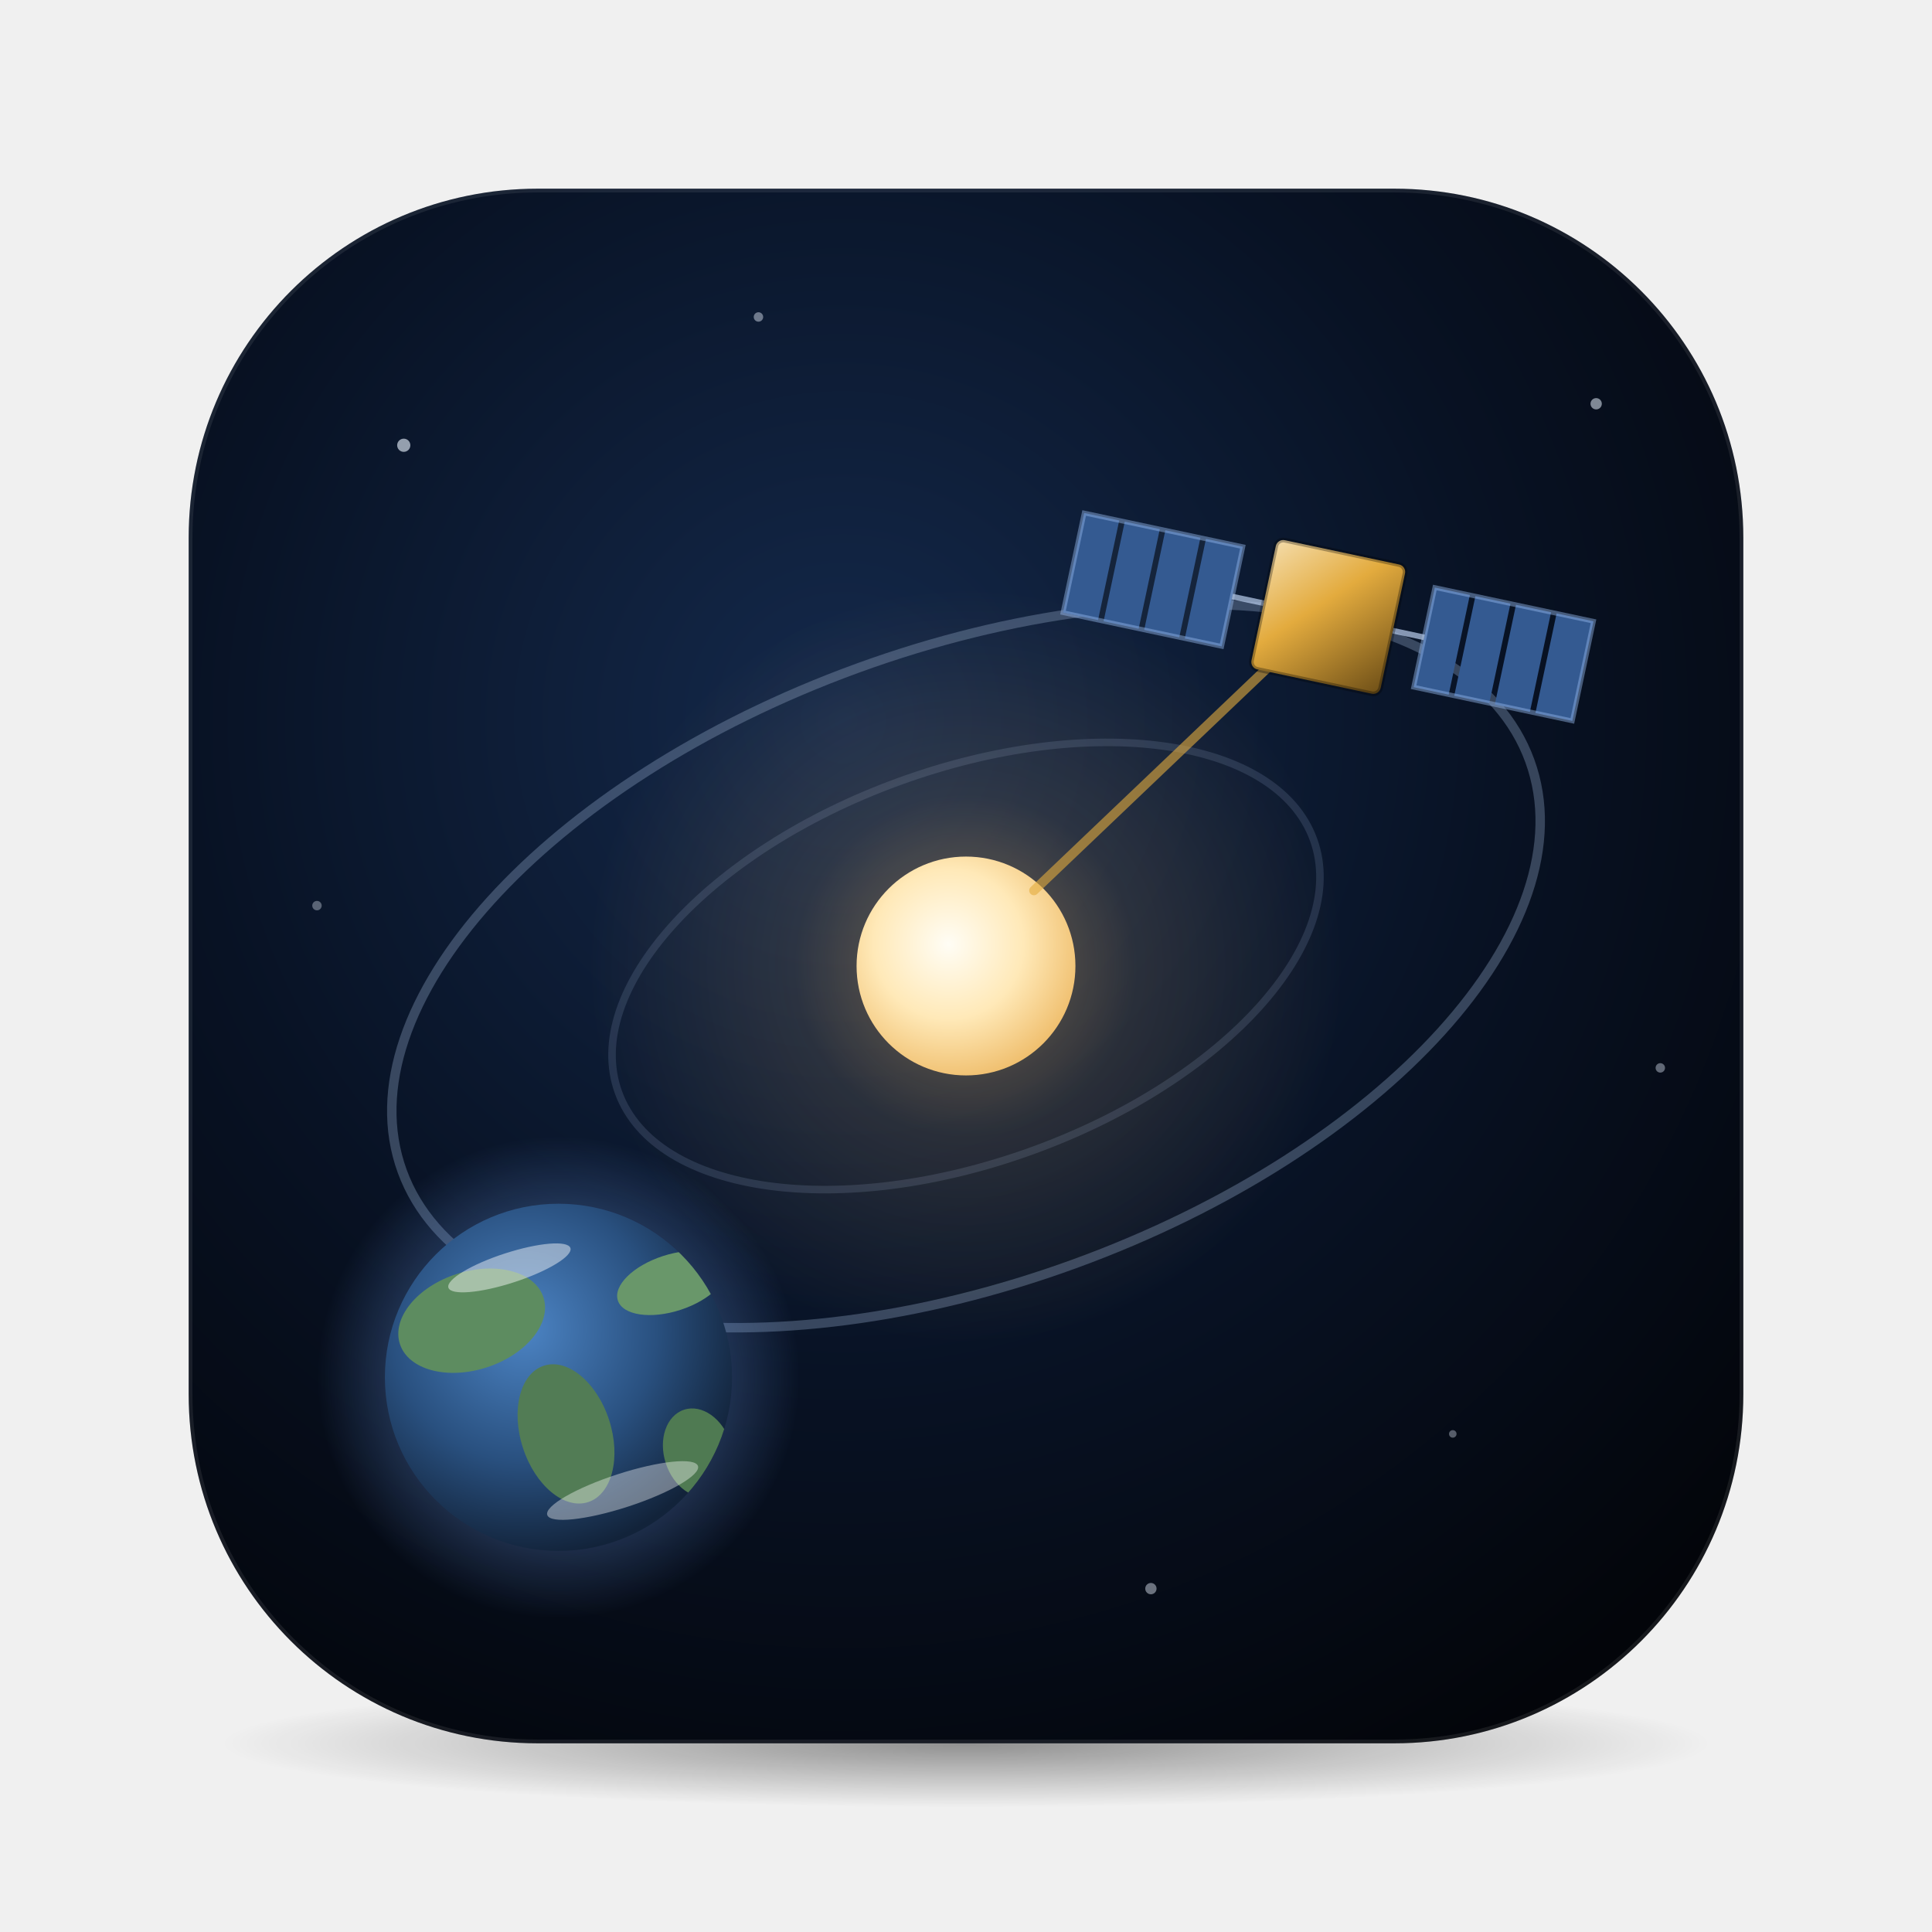
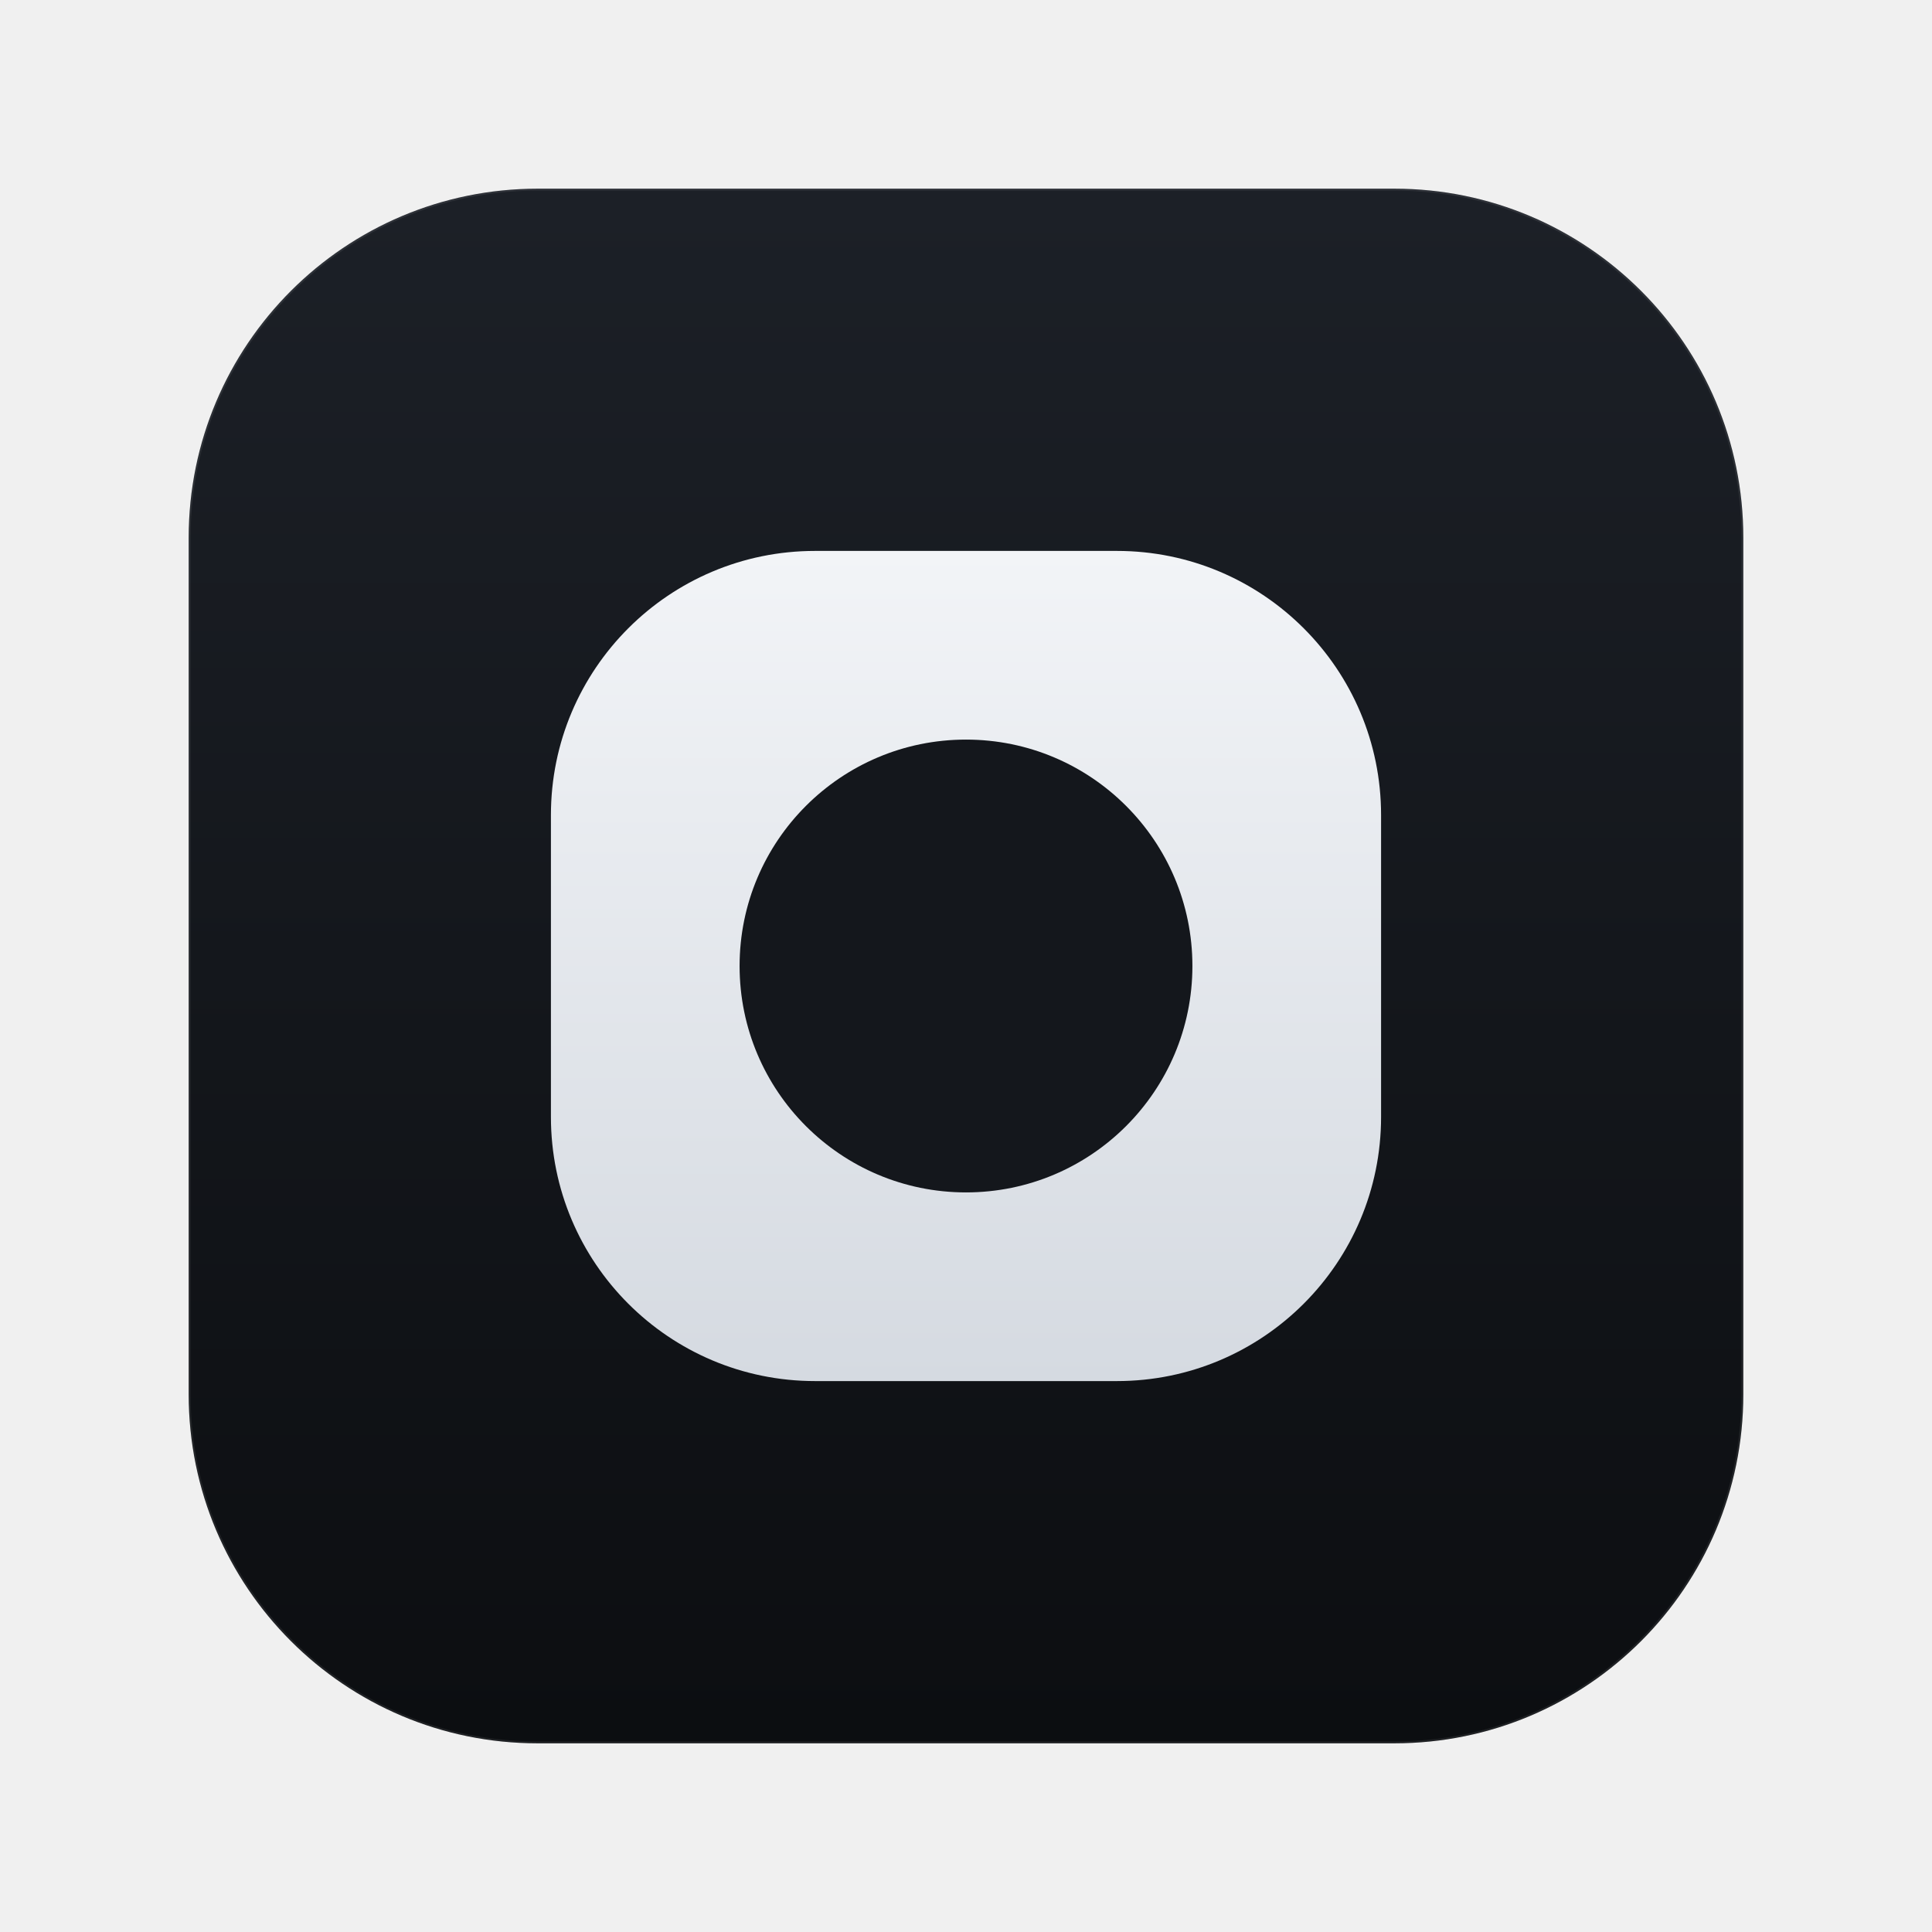
<svg xmlns="http://www.w3.org/2000/svg" viewBox="0 0 1024 1024" width="1024" height="1024">
  <defs>
-     <radialGradient id="space" cx="0.42" cy="0.34" r="0.78">
-       <stop offset="0" stop-color="#14294b" />
-       <stop offset="0.55" stop-color="#081224" />
-       <stop offset="1" stop-color="#03050a" />
-     </radialGradient>
-     <radialGradient id="shadow" cx="0.5" cy="0.5" r="0.5">
-       <stop offset="0" stop-color="#000" stop-opacity="0.4" />
-       <stop offset="1" stop-color="#000" stop-opacity="0" />
-     </radialGradient>
-     <radialGradient id="sunGlow" cx="0.5" cy="0.5" r="0.5">
-       <stop offset="0" stop-color="#ffc46e" stop-opacity="0.42" />
-       <stop offset="0.45" stop-color="#ffc46e" stop-opacity="0.12" />
-       <stop offset="1" stop-color="#ffc46e" stop-opacity="0" />
-     </radialGradient>
-     <radialGradient id="sun" cx="0.42" cy="0.4" r="0.62">
-       <stop offset="0" stop-color="#fffdf5" />
-       <stop offset="0.55" stop-color="#ffe9b8" />
-       <stop offset="1" stop-color="#f0c070" />
-     </radialGradient>
-     <radialGradient id="earthGlow" cx="0.5" cy="0.5" r="0.5">
-       <stop offset="0.6" stop-color="#6ea0f0" stop-opacity="0.3" />
-       <stop offset="1" stop-color="#6ea0f0" stop-opacity="0" />
-     </radialGradient>
-     <radialGradient id="earth" cx="0.4" cy="0.36" r="0.66">
-       <stop offset="0" stop-color="#4c84c4" />
-       <stop offset="0.58" stop-color="#29507f" />
-       <stop offset="1" stop-color="#12233a" />
-     </radialGradient>
-     <linearGradient id="core" x1="0" y1="0" x2="1" y2="1">
-       <stop offset="0" stop-color="#f4dcaa" />
-       <stop offset="0.42" stop-color="#e3ab3e" />
-       <stop offset="1" stop-color="#6e4f17" />
+     <linearGradient id="plate" x1="0" y1="0" x2="0" y2="1">
+       <stop offset="0" stop-color="#1c2027" />
+       <stop offset="1" stop-color="#0c0e11" />
    </linearGradient>
-     <clipPath id="tile">
-       <rect x="100" y="100" width="824" height="824" rx="185" />
-     </clipPath>
-     <clipPath id="ball">
-       <circle cx="296" cy="730" r="92" />
-     </clipPath>
+     <linearGradient id="mark" x1="0" y1="0" x2="0" y2="1">
+       <stop offset="0" stop-color="#f2f4f7" />
+       <stop offset="1" stop-color="#d5dae1" />
+     </linearGradient>
  </defs>
-   <ellipse cx="512" cy="924" rx="400" ry="34" fill="url(#shadow)" />
-   <rect x="100" y="100" width="824" height="824" rx="185" fill="url(#space)" />
-   <g clip-path="url(#tile)">
-     <g fill="#cfd8e6">
-       <circle cx="214" cy="236" r="3.5" opacity="0.7" />
-       <circle cx="402" cy="168" r="2.5" opacity="0.5" />
-       <circle cx="846" cy="214" r="3" opacity="0.6" />
-       <circle cx="880" cy="566" r="2.5" opacity="0.45" />
-       <circle cx="610" cy="842" r="3" opacity="0.5" />
-       <circle cx="168" cy="480" r="2.5" opacity="0.4" />
-       <circle cx="770" cy="760" r="2" opacity="0.4" />
-     </g>
-     <ellipse cx="512" cy="512" rx="196" ry="104" transform="rotate(-20 512 512)" fill="none" stroke="#94aacd" stroke-opacity="0.18" stroke-width="4" />
-     <ellipse cx="512" cy="512" rx="318" ry="168" transform="rotate(-20 512 512)" fill="none" stroke="#94aacd" stroke-opacity="0.34" stroke-width="5" />
-     <circle cx="512" cy="512" r="200" fill="url(#sunGlow)" />
-     <circle cx="512" cy="512" r="58" fill="url(#sun)" />
-     <line x1="548" y1="472" x2="676" y2="350" stroke="#e3ab3e" stroke-opacity="0.6" stroke-width="5" stroke-linecap="round" />
-     <g transform="translate(704 327) rotate(12)">
-       <rect x="-138" y="-27" width="86" height="54" fill="#15243b" />
-       <g fill="#345a91">
-         <rect x="-138" y="-27" width="19" height="54" />
-         <rect x="-116" y="-27" width="19" height="54" />
-         <rect x="-94" y="-27" width="19" height="54" />
-         <rect x="-72" y="-27" width="20" height="54" />
-         <rect x="52" y="-27" width="19" height="54" />
-         <rect x="74" y="-27" width="19" height="54" />
-         <rect x="96" y="-27" width="19" height="54" />
-         <rect x="118" y="-27" width="20" height="54" />
-       </g>
-       <rect x="-138" y="-27" width="86" height="54" fill="none" stroke="#96b9eb" stroke-opacity="0.45" stroke-width="2.5" />
-       <rect x="52" y="-27" width="86" height="54" fill="none" stroke="#96b9eb" stroke-opacity="0.45" stroke-width="2.5" />
-       <line x1="-52" y1="0" x2="-35" y2="0" stroke="#afc3e1" stroke-opacity="0.75" stroke-width="3" />
-       <line x1="35" y1="0" x2="52" y2="0" stroke="#afc3e1" stroke-opacity="0.75" stroke-width="3" />
-       <rect x="-35" y="-35" width="70" height="70" rx="4" fill="url(#core)" />
-       <rect x="-35" y="-35" width="70" height="70" rx="4" fill="none" stroke="#000" stroke-opacity="0.3" stroke-width="2.5" />
-     </g>
-     <circle cx="296" cy="730" r="128" fill="url(#earthGlow)" />
-     <circle cx="296" cy="730" r="92" fill="url(#earth)" />
-     <g clip-path="url(#ball)">
-       <ellipse cx="250" cy="700" rx="40" ry="26" transform="rotate(-18 250 700)" fill="#5d8c60" />
-       <ellipse cx="300" cy="760" rx="24" ry="38" transform="rotate(-18 300 760)" fill="#527c55" />
-       <ellipse cx="356" cy="680" rx="30" ry="15" transform="rotate(-18 356 680)" fill="#69976a" />
-       <ellipse cx="370" cy="770" rx="18" ry="24" transform="rotate(-18 370 770)" fill="#4f7a52" />
-       <ellipse cx="270" cy="672" rx="34" ry="8" transform="rotate(-18 270 672)" fill="#fff" fill-opacity="0.45" />
-       <ellipse cx="330" cy="790" rx="42" ry="9" transform="rotate(-18 330 790)" fill="#fff" fill-opacity="0.38" />
-     </g>
-   </g>
-   <rect x="101" y="101" width="822" height="822" rx="184" fill="none" stroke="#fff" stroke-opacity="0.08" stroke-width="2" />
+   <rect x="100" y="100" width="824" height="824" rx="185" fill="url(#plate)" />
+   <rect x="100.5" y="100.5" width="823" height="823" rx="184.5" fill="none" stroke="#ffffff" stroke-opacity="0.08" />
+   <rect x="292" y="292" width="440" height="440" rx="140" fill="url(#mark)" />
+   <circle cx="512" cy="512" r="120" fill="#14171c" />
</svg>
